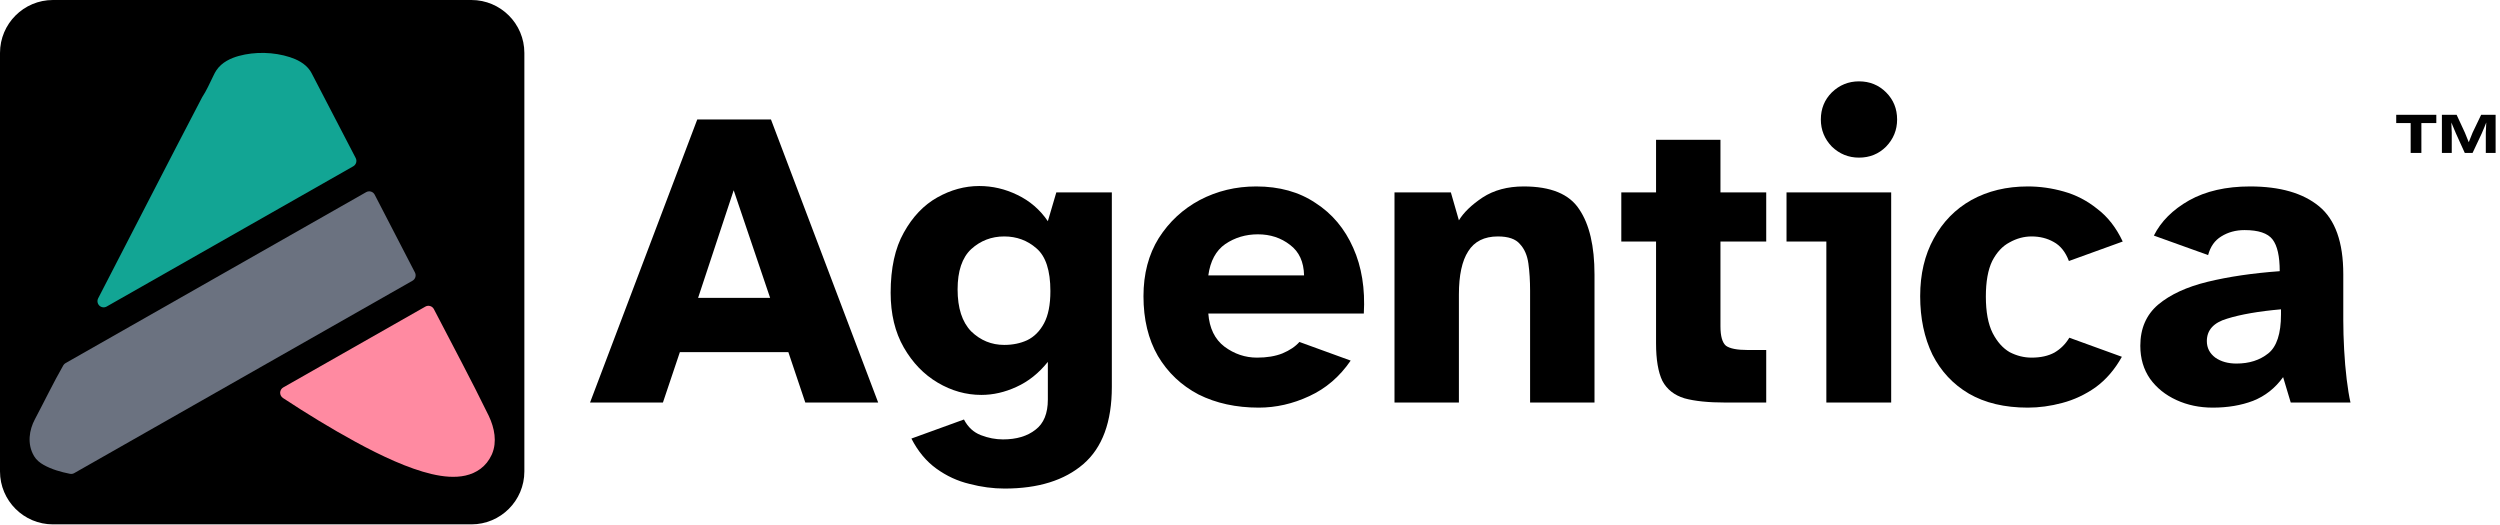
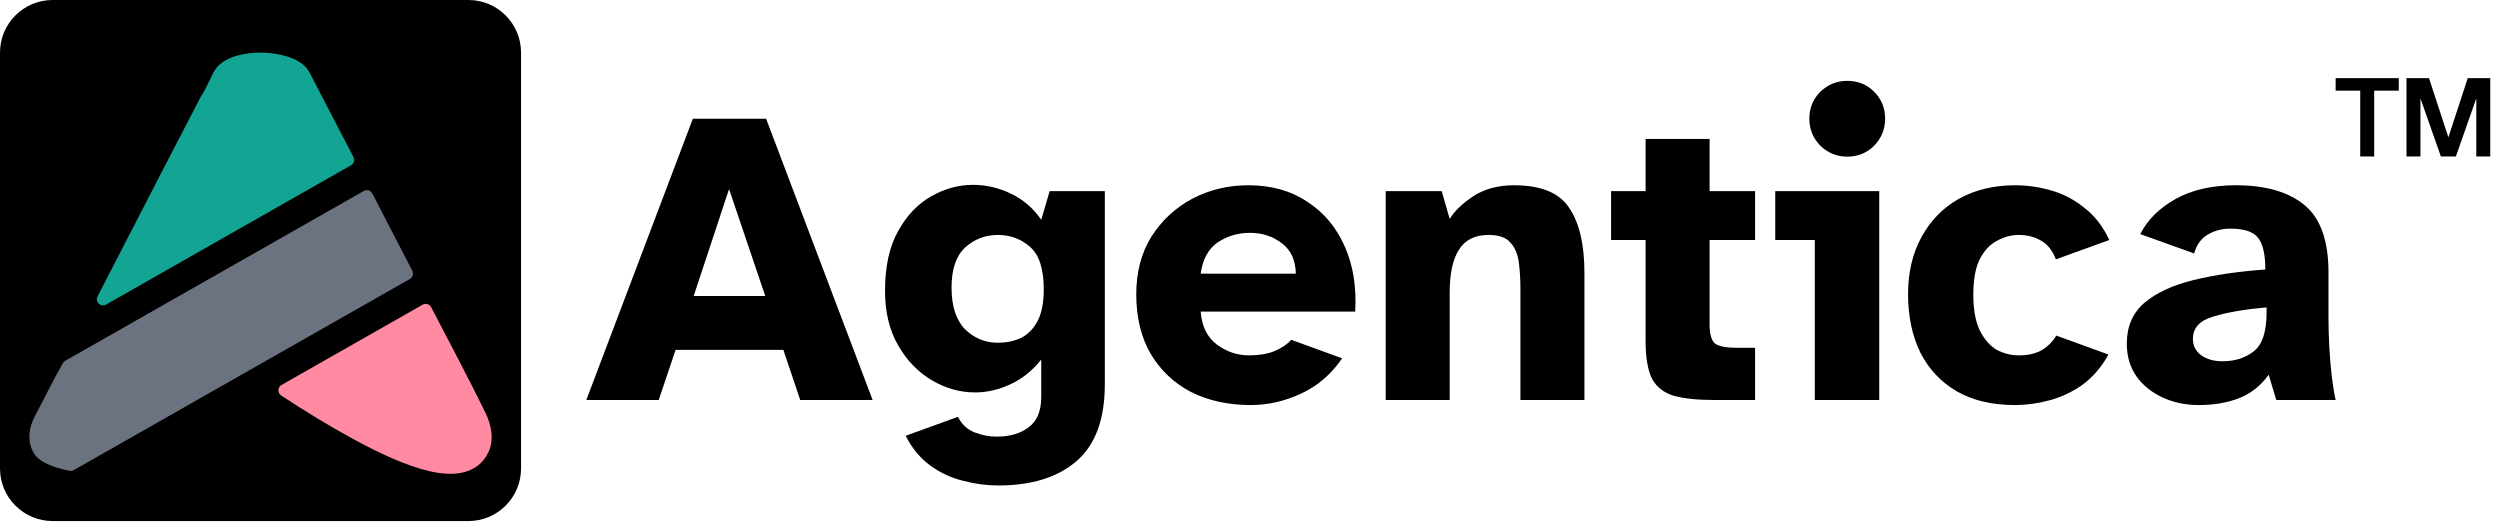
- <svg xmlns="http://www.w3.org/2000/svg" width="944" height="198" viewBox="0 0 944 198" fill="none">
+ <svg xmlns="http://www.w3.org/2000/svg" width="950" height="198" viewBox="0 0 950 198" fill="none">
  <rect width="198" height="198" rx="20" fill="black" />
  <path d="M160.624 115.771C161.174 115.459 161.826 115.385 162.432 115.565C163.037 115.746 163.544 116.165 163.835 116.728C170.756 130.124 177.932 143.425 184.538 156.982C186.793 161.72 187.681 166.849 185.836 171.311L185.643 171.755C183.616 176.168 179.937 178.646 175.71 179.584C171.75 180.462 167.325 180.013 163.01 179.005C154.337 176.981 144.063 172.192 134.29 166.869C124.922 161.767 115.792 156.169 106.878 150.306C106.189 149.853 105.762 149.089 105.786 148.255C105.809 147.438 106.256 146.691 106.965 146.289L160.624 115.771Z" fill="#FF8AA1" />
  <path d="M138.269 72.552C138.819 72.24 139.471 72.165 140.076 72.345C140.681 72.525 141.188 72.945 141.479 73.508C146.406 83.023 151.632 93.124 156.681 102.89C157.259 104.006 156.853 105.382 155.764 106.002L28.021 178.653C27.537 178.929 26.97 179.02 26.424 178.912C23.034 178.238 19.535 177.261 16.499 175.558C15.033 174.735 13.712 173.67 12.852 172.209C10.117 167.566 11.076 162.267 13.167 158.328C16.766 151.547 20.111 144.57 23.928 137.911C24.133 137.58 24.418 137.304 24.758 137.11L138.269 72.552Z" fill="#6B7280" />
  <path d="M117.103 26.695C115.197 23.876 111.986 22.402 109.5 21.596C103.425 19.623 96.283 19.437 90.125 21.136C87.288 21.919 83.787 23.437 81.709 26.541C81.272 27.168 80.941 27.868 80.603 28.552C79.279 31.234 77.979 34.232 76.326 36.724C63.111 62.022 50.142 87.373 37.068 112.637C36.592 113.556 36.775 114.678 37.516 115.397C38.257 116.116 39.381 116.259 40.278 115.749L133.396 62.791C134.486 62.17 134.892 60.794 134.313 59.677C125.821 43.291 119.242 30.62 117.785 27.868C117.684 27.652 117.564 27.439 117.441 27.234L117.103 26.695Z" fill="#12A594" />
  <path d="M222.8 152L263.28 45.12H291.12L331.6 152H304.08L297.68 132.96H256.72L250.32 152H222.8ZM263.6 112.48H290.8L277.04 71.84L263.6 112.48Z" fill="black" />
  <path d="M379.349 184.48C374.975 184.48 370.549 183.893 366.069 182.72C361.589 181.653 357.429 179.733 353.589 176.96C349.749 174.187 346.602 170.4 344.149 165.6L363.989 158.4C365.482 161.28 367.615 163.253 370.389 164.32C373.162 165.387 375.935 165.92 378.709 165.92C383.829 165.92 387.935 164.693 391.029 162.24C394.122 159.893 395.669 156.107 395.669 150.88V136.64C392.255 140.907 388.309 144.053 383.829 146.08C379.455 148.107 375.029 149.12 370.549 149.12C364.789 149.12 359.295 147.573 354.069 144.48C348.842 141.387 344.575 136.96 341.269 131.2C337.962 125.44 336.309 118.56 336.309 110.56C336.309 101.28 337.962 93.707 341.269 87.84C344.575 81.867 348.789 77.44 353.909 74.56C359.029 71.68 364.309 70.24 369.749 70.24C374.762 70.24 379.562 71.36 384.149 73.6C388.842 75.84 392.682 79.147 395.669 83.52L398.869 72.64H419.829V146.08C419.829 159.307 416.255 169.013 409.109 175.2C401.962 181.387 392.042 184.48 379.349 184.48ZM379.189 130.24C382.389 130.24 385.269 129.653 387.829 128.48C390.495 127.2 392.629 125.067 394.229 122.08C395.829 119.093 396.629 115.04 396.629 109.92C396.629 102.133 394.869 96.747 391.349 93.76C387.935 90.773 383.882 89.28 379.189 89.28C374.389 89.28 370.229 90.88 366.709 94.08C363.295 97.28 361.589 102.347 361.589 109.28C361.589 116.32 363.295 121.6 366.709 125.12C370.229 128.533 374.389 130.24 379.189 130.24Z" fill="black" />
  <path d="M475.298 153.92C466.764 153.92 459.191 152.267 452.577 148.96C446.071 145.547 440.951 140.693 437.217 134.4C433.591 128.107 431.777 120.587 431.777 111.84C431.777 103.413 433.698 96.107 437.538 89.92C441.484 83.733 446.658 78.933 453.058 75.52C459.564 72.107 466.658 70.4 474.338 70.4C483.084 70.4 490.551 72.48 496.738 76.64C503.031 80.693 507.778 86.347 510.978 93.6C514.178 100.747 515.511 109.013 514.977 118.4H456.258C456.684 123.947 458.711 128.107 462.338 130.88C466.071 133.653 470.177 135.04 474.658 135.04C478.391 135.04 481.591 134.507 484.258 133.44C487.031 132.267 489.164 130.827 490.658 129.12L510.018 136.16C505.858 142.24 500.631 146.72 494.338 149.6C488.151 152.48 481.804 153.92 475.298 153.92ZM456.258 104H492.417C492.311 98.88 490.551 95.04 487.137 92.48C483.724 89.813 479.671 88.48 474.978 88.48C470.391 88.48 466.284 89.707 462.658 92.16C459.138 94.613 457.004 98.56 456.258 104Z" fill="black" />
  <path d="M526.563 152V72.64H547.843L550.882 83.2C552.696 80.213 555.683 77.333 559.843 74.56C564.109 71.787 569.283 70.4 575.363 70.4C585.603 70.4 592.589 73.28 596.322 79.04C600.162 84.693 602.083 92.907 602.083 103.68V152H577.762V109.76C577.762 106.027 577.549 102.613 577.123 99.52C576.696 96.427 575.629 93.973 573.923 92.16C572.323 90.24 569.549 89.28 565.602 89.28C560.482 89.28 556.749 91.147 554.403 94.88C552.056 98.507 550.882 103.947 550.882 111.2V152H526.563Z" fill="black" />
  <path d="M651.565 152C645.058 152 639.885 151.467 636.045 150.4C632.205 149.227 629.432 147.04 627.725 143.84C626.125 140.533 625.325 135.787 625.325 129.6V91.2H612.205V72.64H625.325V52.8H649.645V72.64H666.925V91.2H649.645V123.2C649.645 126.933 650.338 129.387 651.725 130.56C653.218 131.627 655.938 132.16 659.885 132.16H666.925V152H651.565Z" fill="black" />
  <path d="M701.95 59.52C698.003 59.52 694.59 58.133 691.71 55.36C688.937 52.48 687.55 49.067 687.55 45.12C687.55 41.067 688.937 37.653 691.71 34.88C694.59 32.107 698.003 30.72 701.95 30.72C706.003 30.72 709.417 32.107 712.19 34.88C714.963 37.653 716.35 41.067 716.35 45.12C716.35 49.067 714.963 52.48 712.19 55.36C709.417 58.133 706.003 59.52 701.95 59.52ZM689.63 152V91.2H674.59V72.64H714.11V152H689.63Z" fill="black" />
  <path d="M765.699 153.92C756.952 153.92 749.539 152.16 743.459 148.64C737.485 145.12 732.899 140.213 729.699 133.92C726.605 127.52 725.059 120.16 725.059 111.84C725.059 103.52 726.765 96.267 730.179 90.08C733.592 83.787 738.339 78.933 744.419 75.52C750.605 72.107 757.699 70.4 765.699 70.4C770.285 70.4 774.819 71.04 779.299 72.32C783.885 73.6 788.099 75.787 791.939 78.88C795.885 81.867 799.085 85.973 801.539 91.2L781.219 98.56C779.939 95.147 778.019 92.747 775.459 91.36C773.005 89.973 770.232 89.28 767.139 89.28C764.259 89.28 761.485 90.027 758.819 91.52C756.152 92.907 753.965 95.253 752.259 98.56C750.659 101.867 749.859 106.347 749.859 112C749.859 117.76 750.712 122.347 752.419 125.76C754.125 129.067 756.259 131.467 758.819 132.96C761.485 134.347 764.259 135.04 767.139 135.04C770.552 135.04 773.432 134.4 775.779 133.12C778.125 131.733 779.992 129.867 781.379 127.52L801.219 134.72C798.552 139.52 795.245 143.36 791.299 146.24C787.352 149.013 783.139 150.987 778.659 152.16C774.285 153.333 769.965 153.92 765.699 153.92Z" fill="black" />
  <path d="M835.544 153.92C830.53 153.92 825.944 152.96 821.784 151.04C817.624 149.12 814.317 146.453 811.864 143.04C809.41 139.52 808.184 135.36 808.184 130.56C808.184 124.053 810.424 118.88 814.904 115.04C819.49 111.2 825.73 108.32 833.624 106.4C841.517 104.48 850.584 103.147 860.824 102.4C860.824 96.747 859.917 92.747 858.104 90.4C856.29 88.053 852.77 86.88 847.544 86.88C844.237 86.88 841.304 87.68 838.744 89.28C836.29 90.773 834.637 93.12 833.784 96.32L813.304 88.96C815.97 83.627 820.397 79.2 826.584 75.68C832.877 72.16 840.557 70.4 849.624 70.4C860.93 70.4 869.624 72.907 875.704 77.92C881.784 82.933 884.824 91.467 884.824 103.52V120.96C884.824 124.373 884.93 128.053 885.144 132C885.357 135.947 885.677 139.68 886.104 143.2C886.53 146.72 887.01 149.653 887.544 152H864.984L862.104 142.4C859.117 146.56 855.33 149.547 850.744 151.36C846.264 153.067 841.197 153.92 835.544 153.92ZM844.504 137.28C849.304 137.28 853.304 136 856.504 133.44C859.704 130.88 861.304 125.973 861.304 118.72V116.8C852.877 117.547 846.104 118.72 840.984 120.32C835.864 121.813 833.304 124.64 833.304 128.8C833.304 131.36 834.37 133.44 836.504 135.04C838.637 136.533 841.304 137.28 844.504 137.28Z" fill="black" />
-   <text x="902" y="75" text-anchor="start" font-family="Arial, Helvetica, sans-serif" font-size="46" font-weight="700" fill="black">™</text>
+   <g transform="scale(3.299417)">
+     <path d="M277.16 18.024V9H279.752L281.984 15.816L284.216 9H286.808V18.024H285.2V11.328L282.848 18.024H281.12L278.768 11.328V18.024H277.16ZM271.832 18.024V10.44H269V9H276.272V10.44H273.44V18.024H271.832Z" fill="black" />
+   </g>
</svg>
